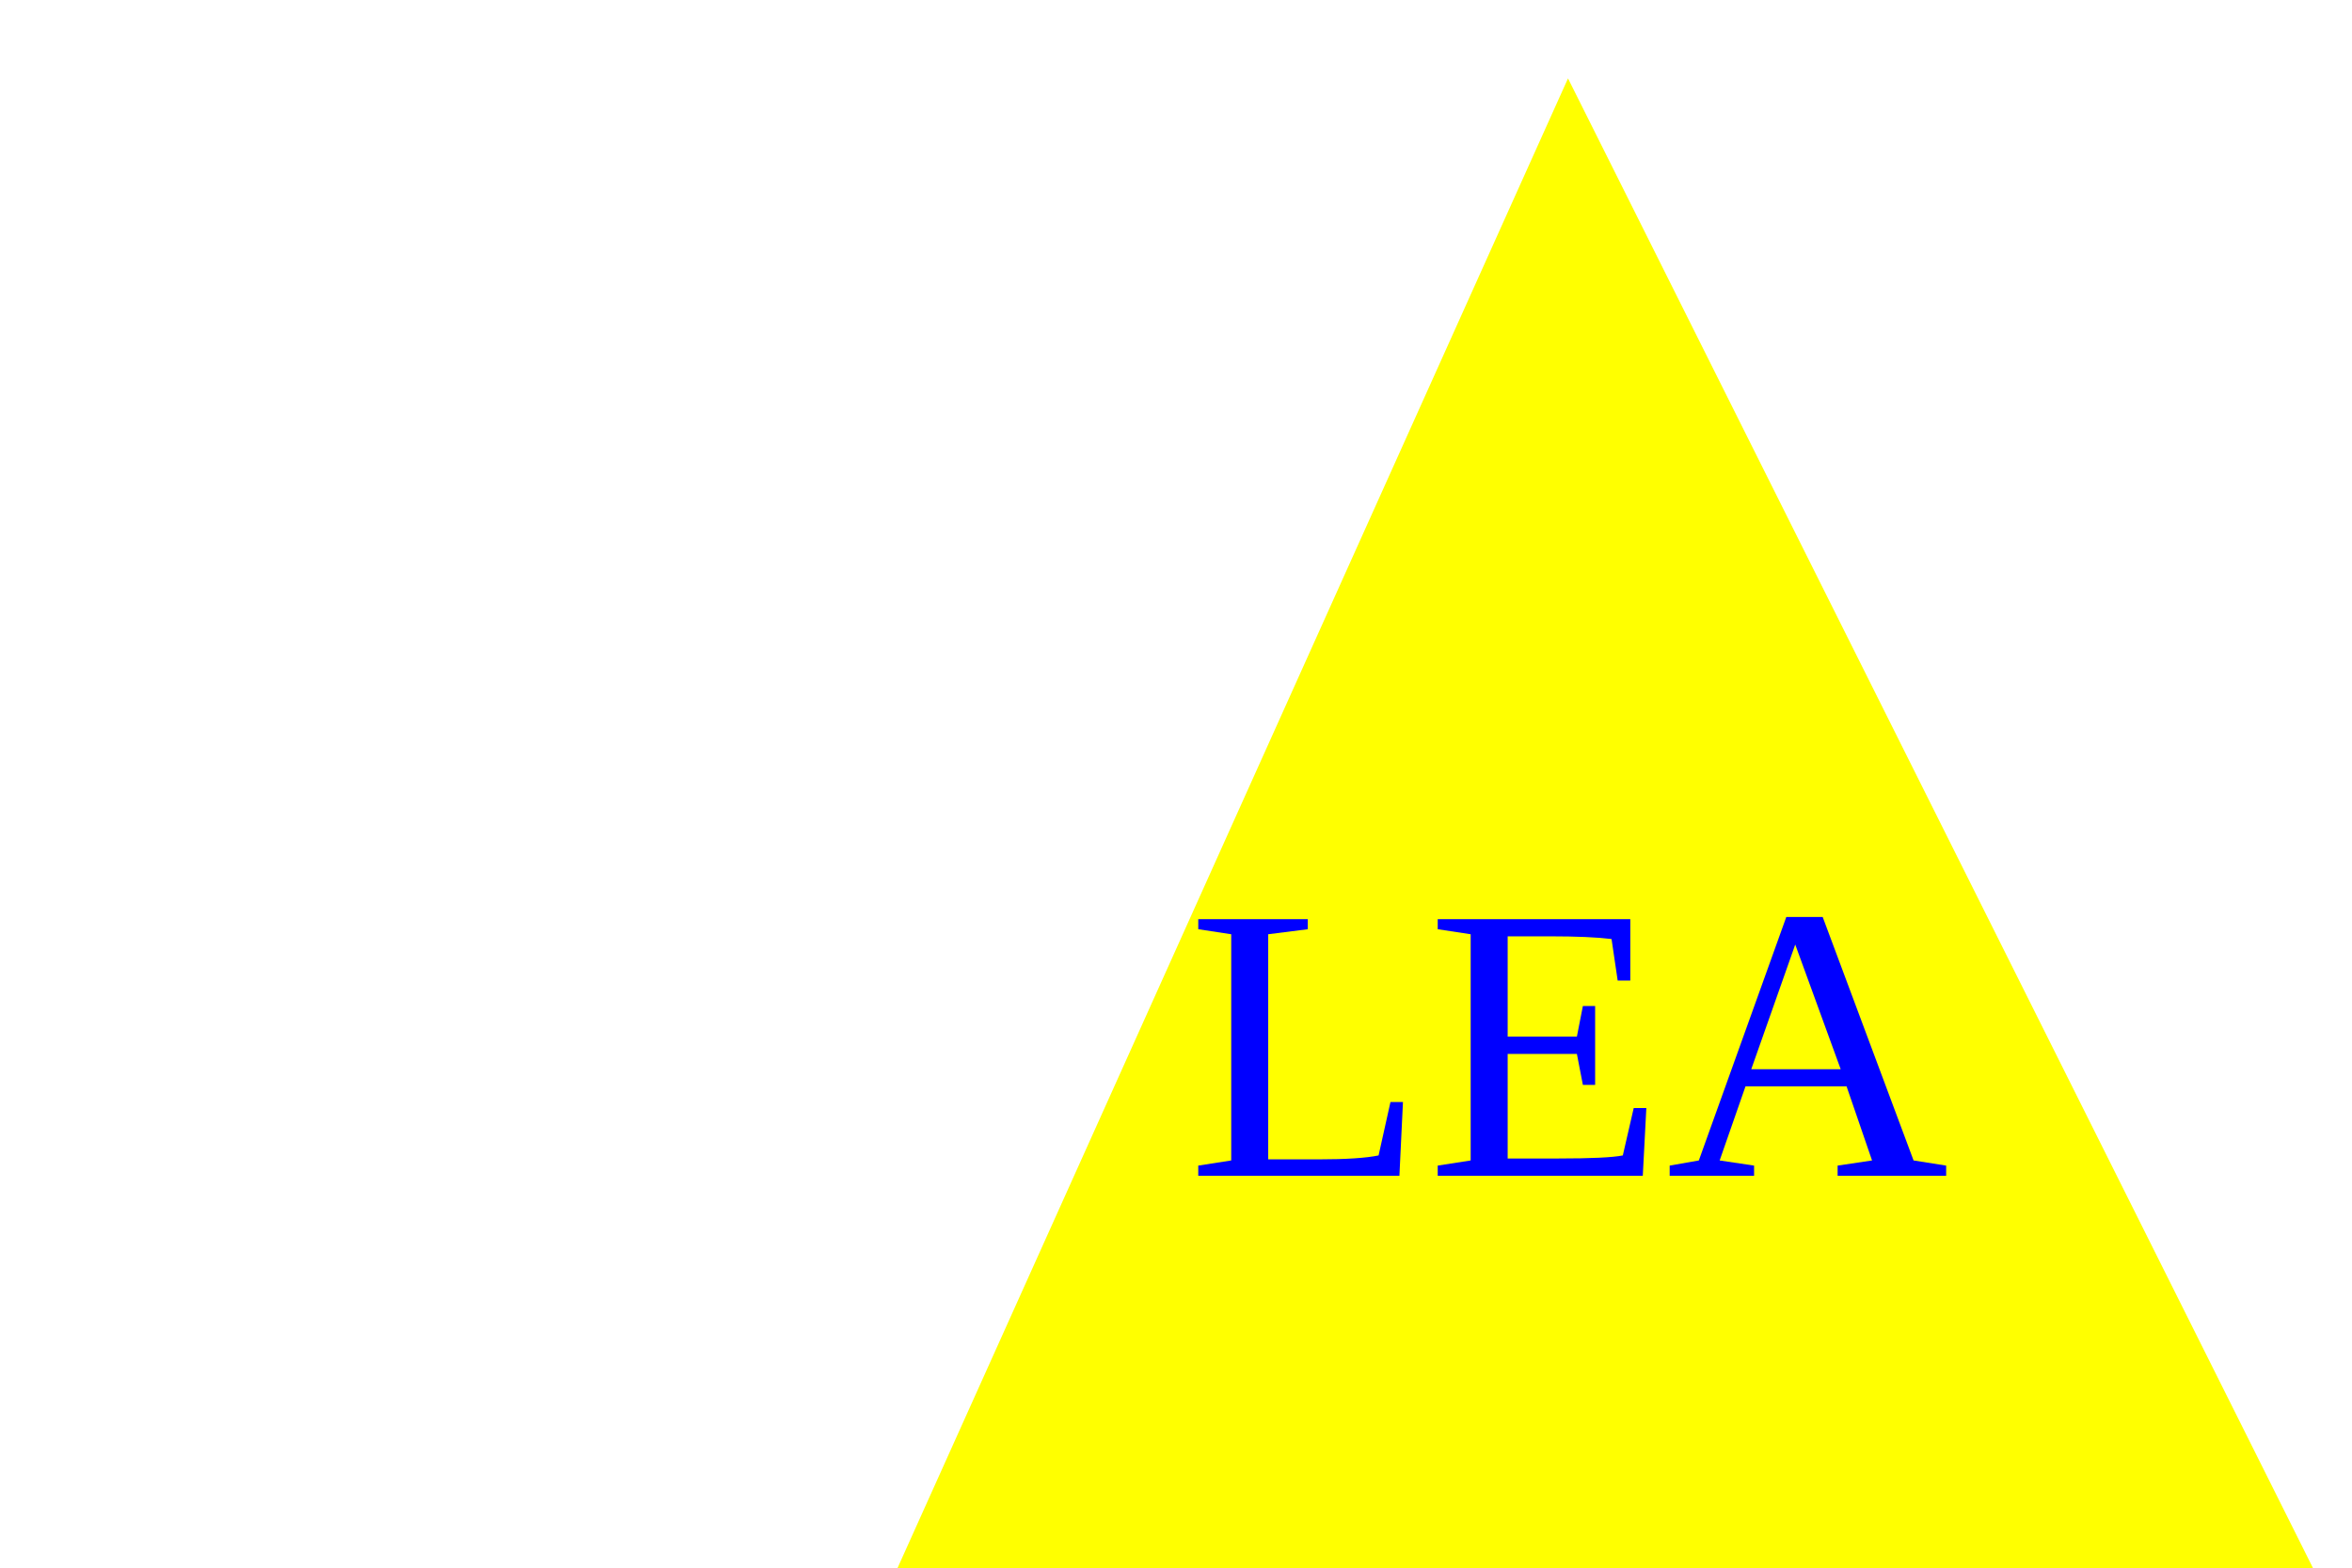
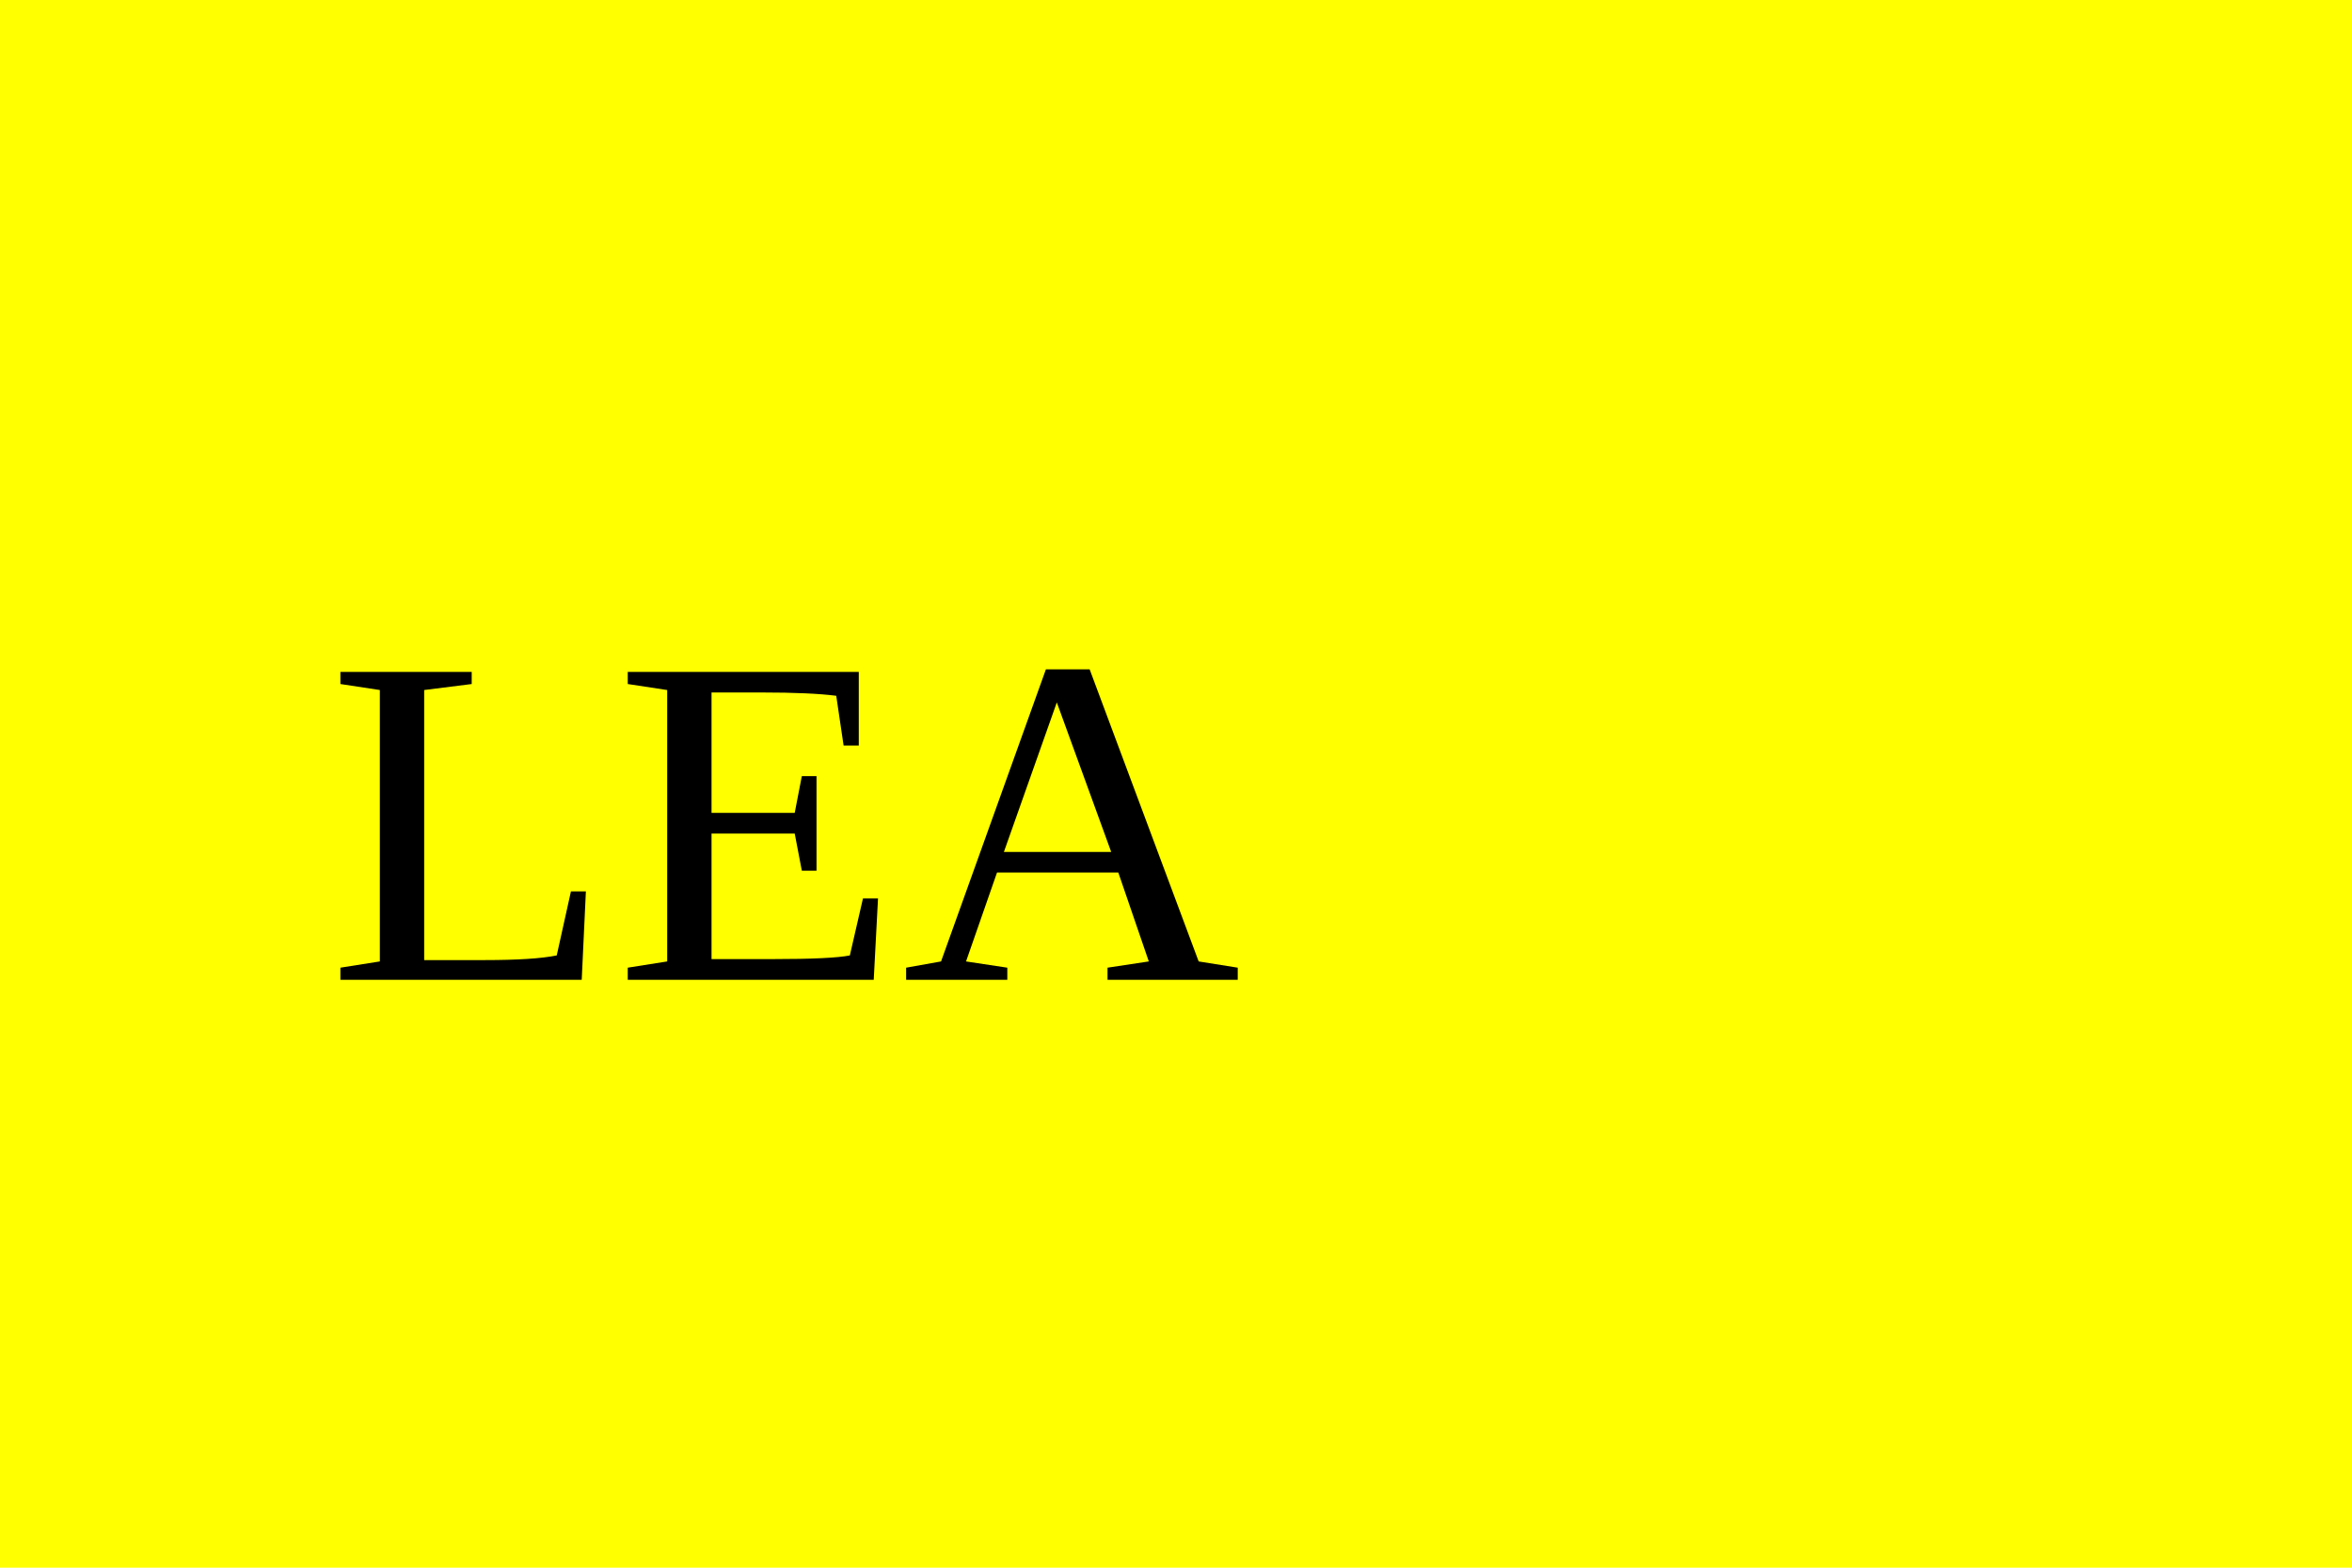
<svg xmlns="http://www.w3.org/2000/svg" version="1.1" width="300" height="200">
-   <polygon points="200,10 300,210 110,210" fill="YELLOW" />
-   <text x="200" y="150" font-size="50" text-anchor="middle" fill="BLUE">LEA</text>
+   <rect width="100%" height="100%" fill="Yellow" />
+   <text x="100" y="125" font-size="60" text-anchor="middle" fill="Black">LEA</text>
</svg>
